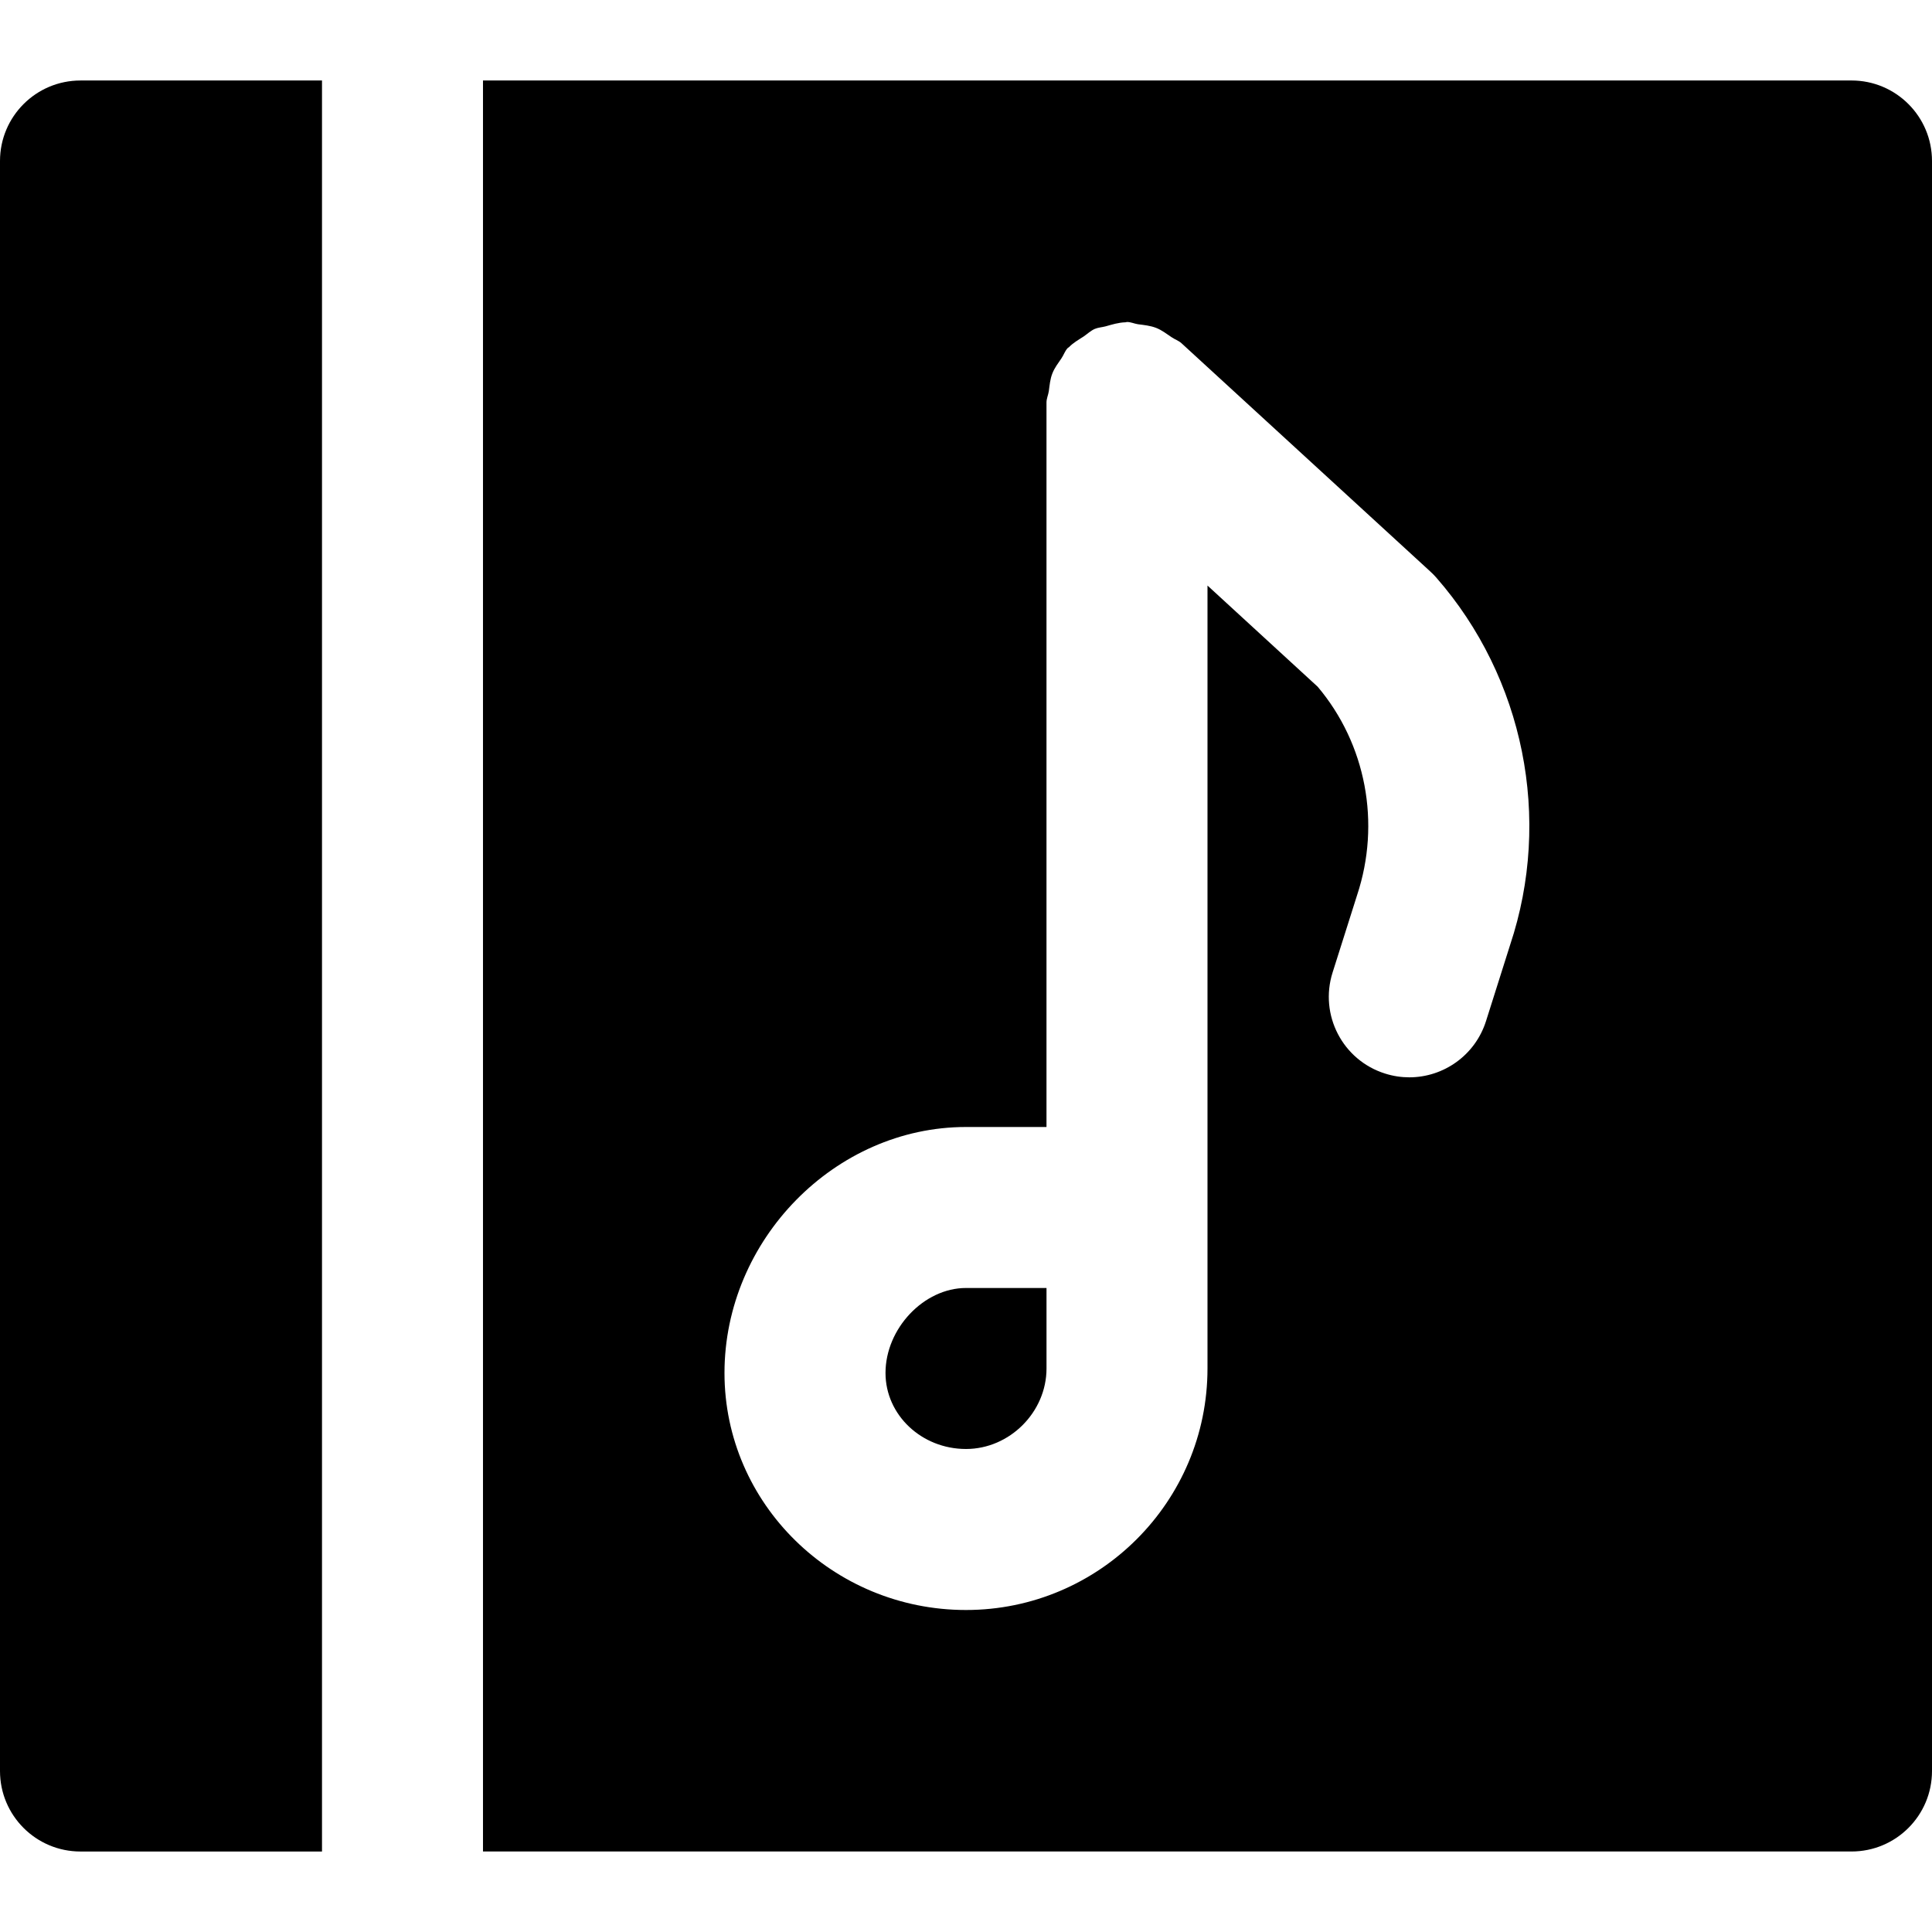
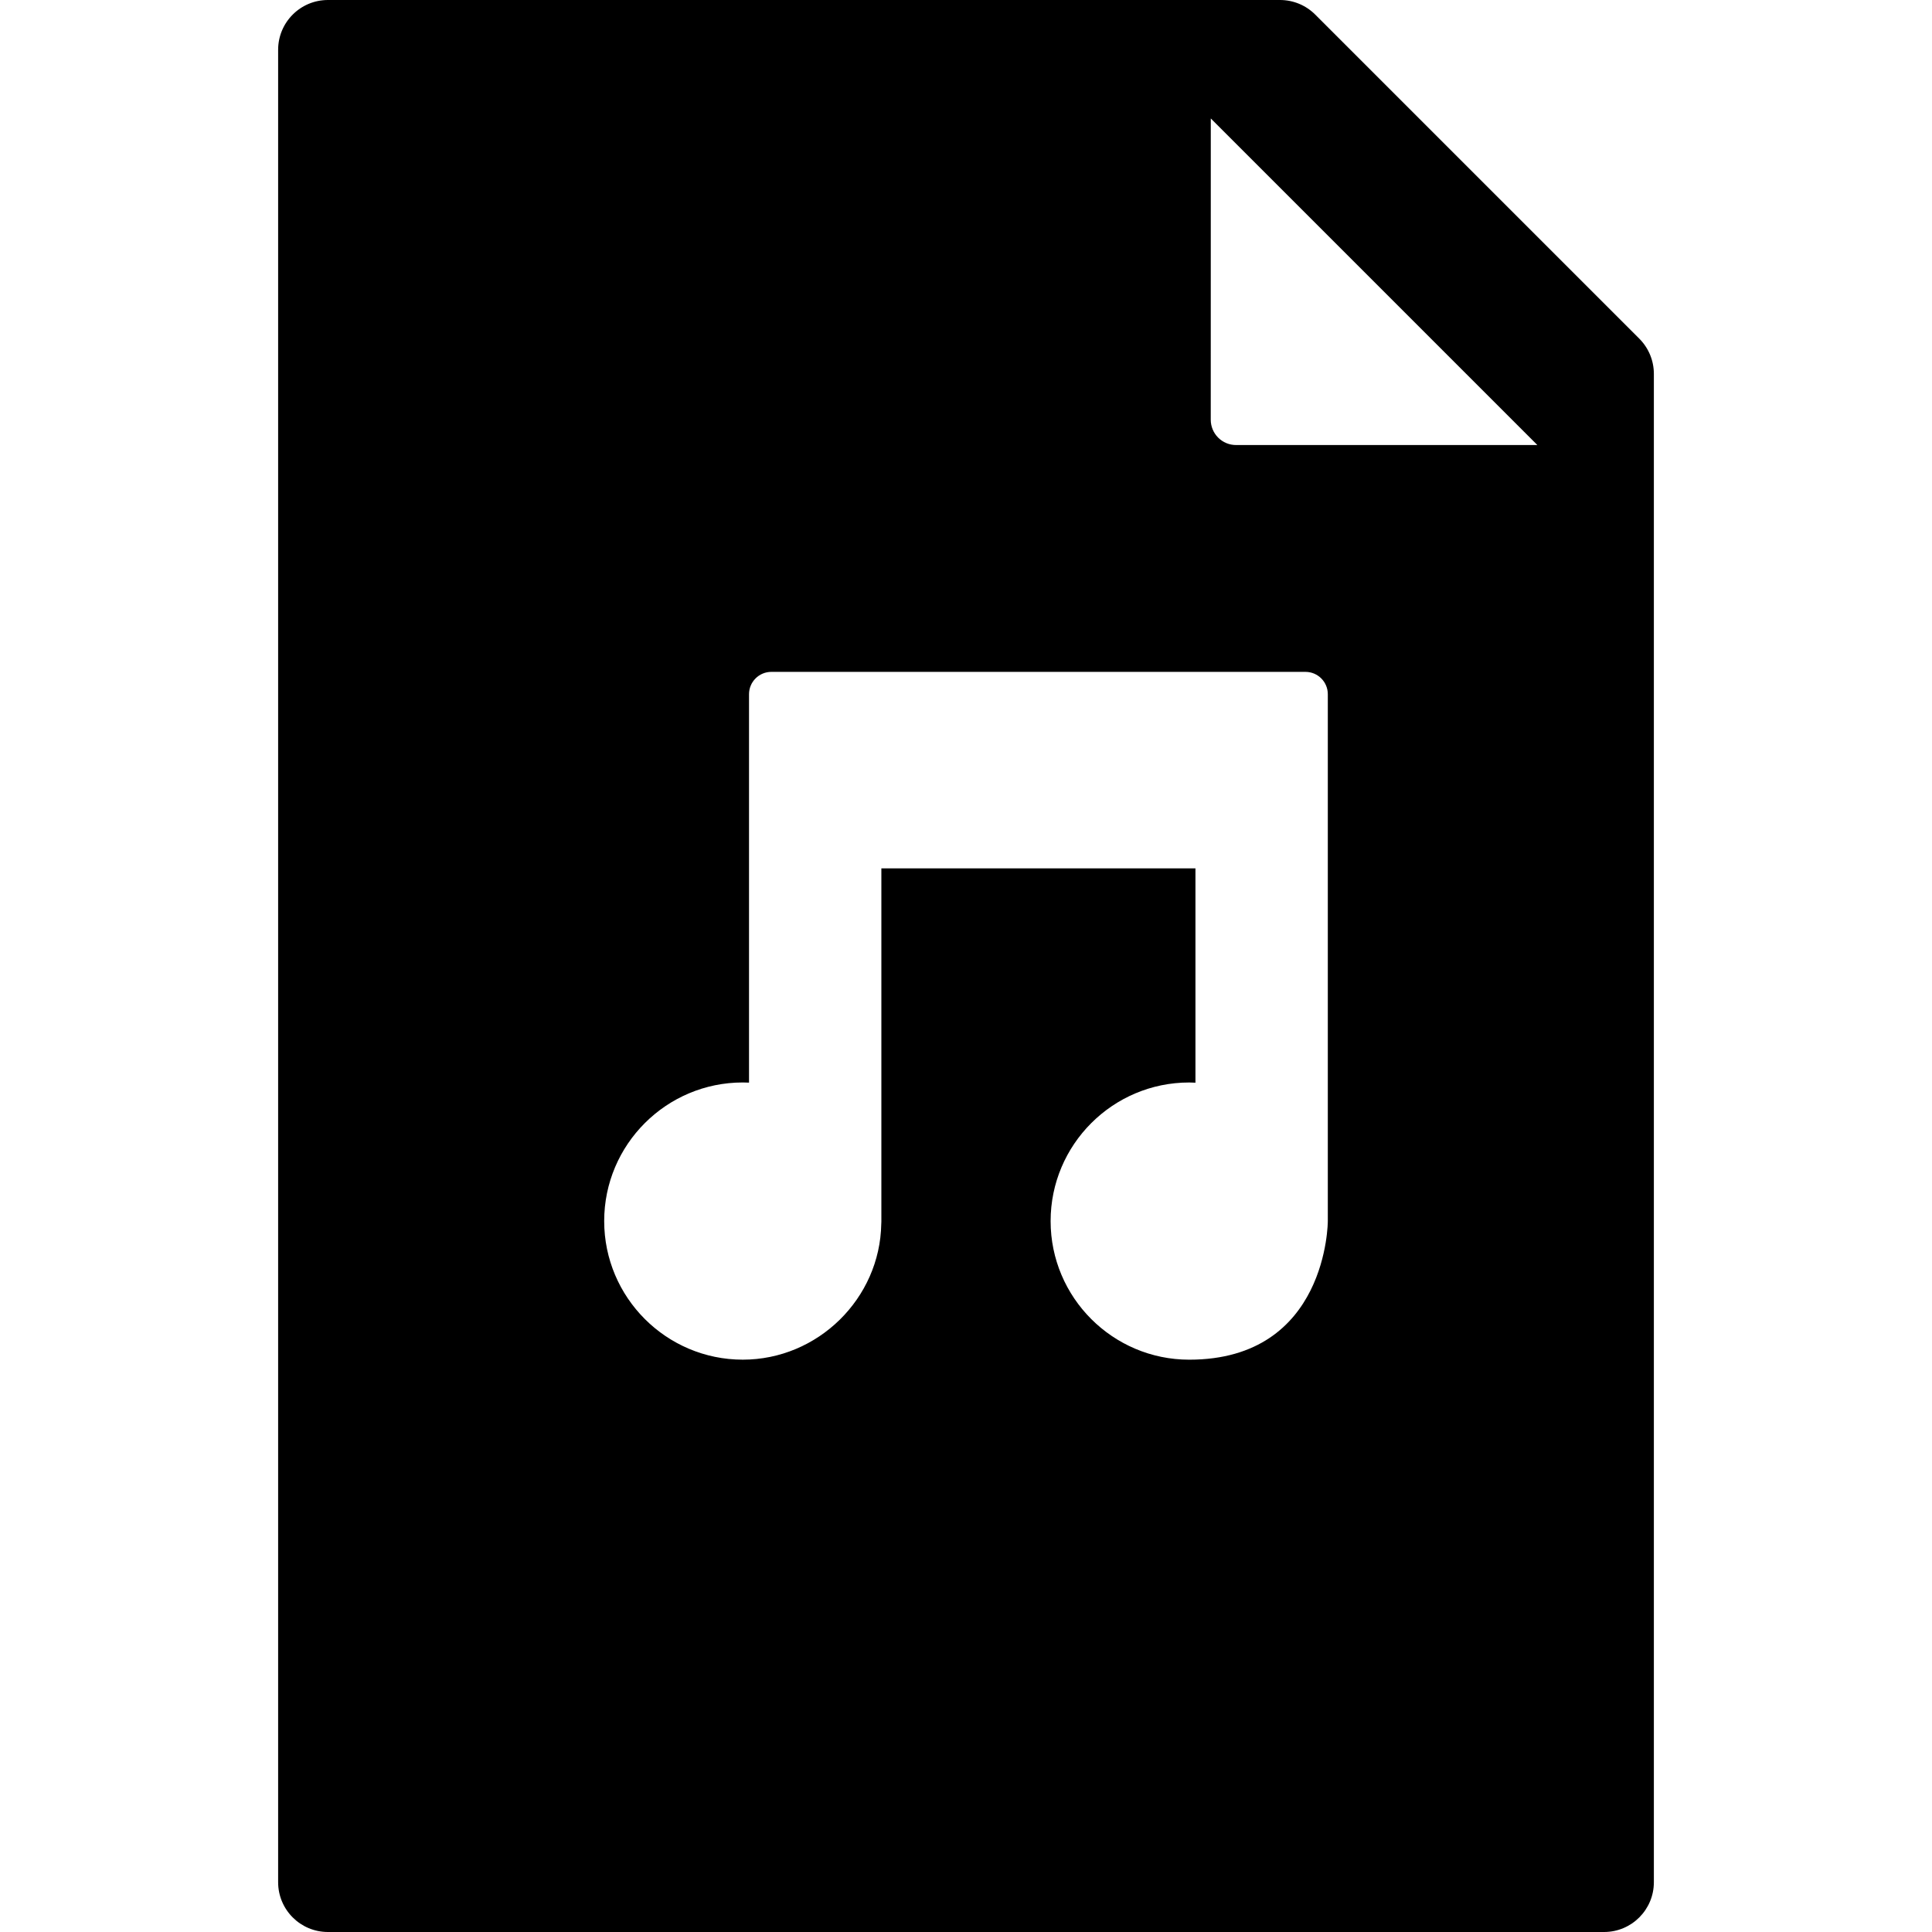
- <svg xmlns="http://www.w3.org/2000/svg" fill="#000000" height="800px" width="800px" version="1.1" id="Layer_1" viewBox="0 0 511.996 511.996" xml:space="preserve">
+ <svg xmlns="http://www.w3.org/2000/svg" fill="#000000" version="1.1" id="Capa_1" width="800px" height="800px" viewBox="0 0 96.992 96.992" xml:space="preserve">
  <g>
-     <g>
-       <g>
-         <path d="M0,42.667v426.667c0,11.776,9.536,21.333,21.333,21.333h64V21.333h-64C9.536,21.333,0,30.891,0,42.667z" />
-         <path d="M234.667,363.855c0,11.115,9.557,20.139,21.333,20.139c11.563,0,21.333-9.771,21.333-21.333v-21.333H256     C244.843,341.327,234.667,352.058,234.667,363.855z" />
-         <path d="M490.662,21.329H127.996v469.333h362.667c11.797,0,21.333-9.557,21.333-21.333V42.662     C511.996,30.886,502.46,21.329,490.662,21.329z M400.188,250.428l-6.379,20.16c-2.88,9.088-11.264,14.912-20.331,14.912     c-2.133,0-4.288-0.32-6.443-1.003c-11.221-3.541-17.451-15.531-13.888-26.773l6.485-20.48     c6.357-19.157,2.347-40.107-10.432-55.253l-29.205-26.816v164.821v42.667c0,35.307-28.693,64-64,64     c-35.285,0-64-28.181-64-62.805c0-35.328,29.312-65.195,64-65.195h21.333v-192c0-1.067,0.469-1.984,0.619-3.008     c0.213-1.6,0.341-3.179,0.939-4.693c0.576-1.493,1.536-2.709,2.411-4.011c0.597-0.875,0.896-1.899,1.643-2.709     c0.107-0.107,0.256-0.149,0.363-0.256c1.109-1.152,2.496-1.92,3.84-2.795c1.003-0.683,1.899-1.557,2.987-2.027     c0.896-0.384,1.92-0.427,2.88-0.683c1.728-0.491,3.456-1.024,5.248-1.067c0.149,0,0.256-0.085,0.405-0.085     c1.024,0,1.92,0.448,2.901,0.597c1.643,0.213,3.243,0.363,4.8,0.96c1.536,0.597,2.773,1.579,4.117,2.475     c0.853,0.597,1.813,0.875,2.603,1.579l65.899,60.459c0.576,0.512,1.131,1.088,1.643,1.664     C403.878,179.644,411.366,216.934,400.188,250.428z" />
-       </g>
-     </g>
+     <path d="M82.297,17.001L66.028,0.732C65.559,0.263,64.924,0,64.26,0H16.463c-1.381,0-2.5,1.119-2.5,2.5v91.992   c0,1.381,1.119,2.5,2.5,2.5h64.066c1.381,0,2.5-1.119,2.5-2.5V18.769C83.029,18.106,82.766,17.47,82.297,17.001z M66.66,61.303   c0,0.014,0,6.957-6.958,6.957c-3.837,0-6.958-3.121-6.958-6.957c0-3.838,3.121-6.959,6.958-6.959l0.313,0.01V43.595H44.247v17.701   c0,0.015,0,0.028,0,0.042l-0.005,0.107c-0.064,3.746-3.183,6.814-6.952,6.814c-3.837,0-6.958-3.121-6.958-6.959   c0-3.837,3.121-6.957,6.958-6.957l0.313,0.008v-19.5c0-0.619,0.502-1.121,1.12-1.121h26.816c0.619,0,1.121,0.502,1.121,1.121   V61.303z M62.051,22.342c-0.337,0-0.658-0.134-0.896-0.372c-0.237-0.238-0.372-0.561-0.372-0.897l0.002-15.126L77.18,22.342H62.051   z" />
  </g>
</svg>
